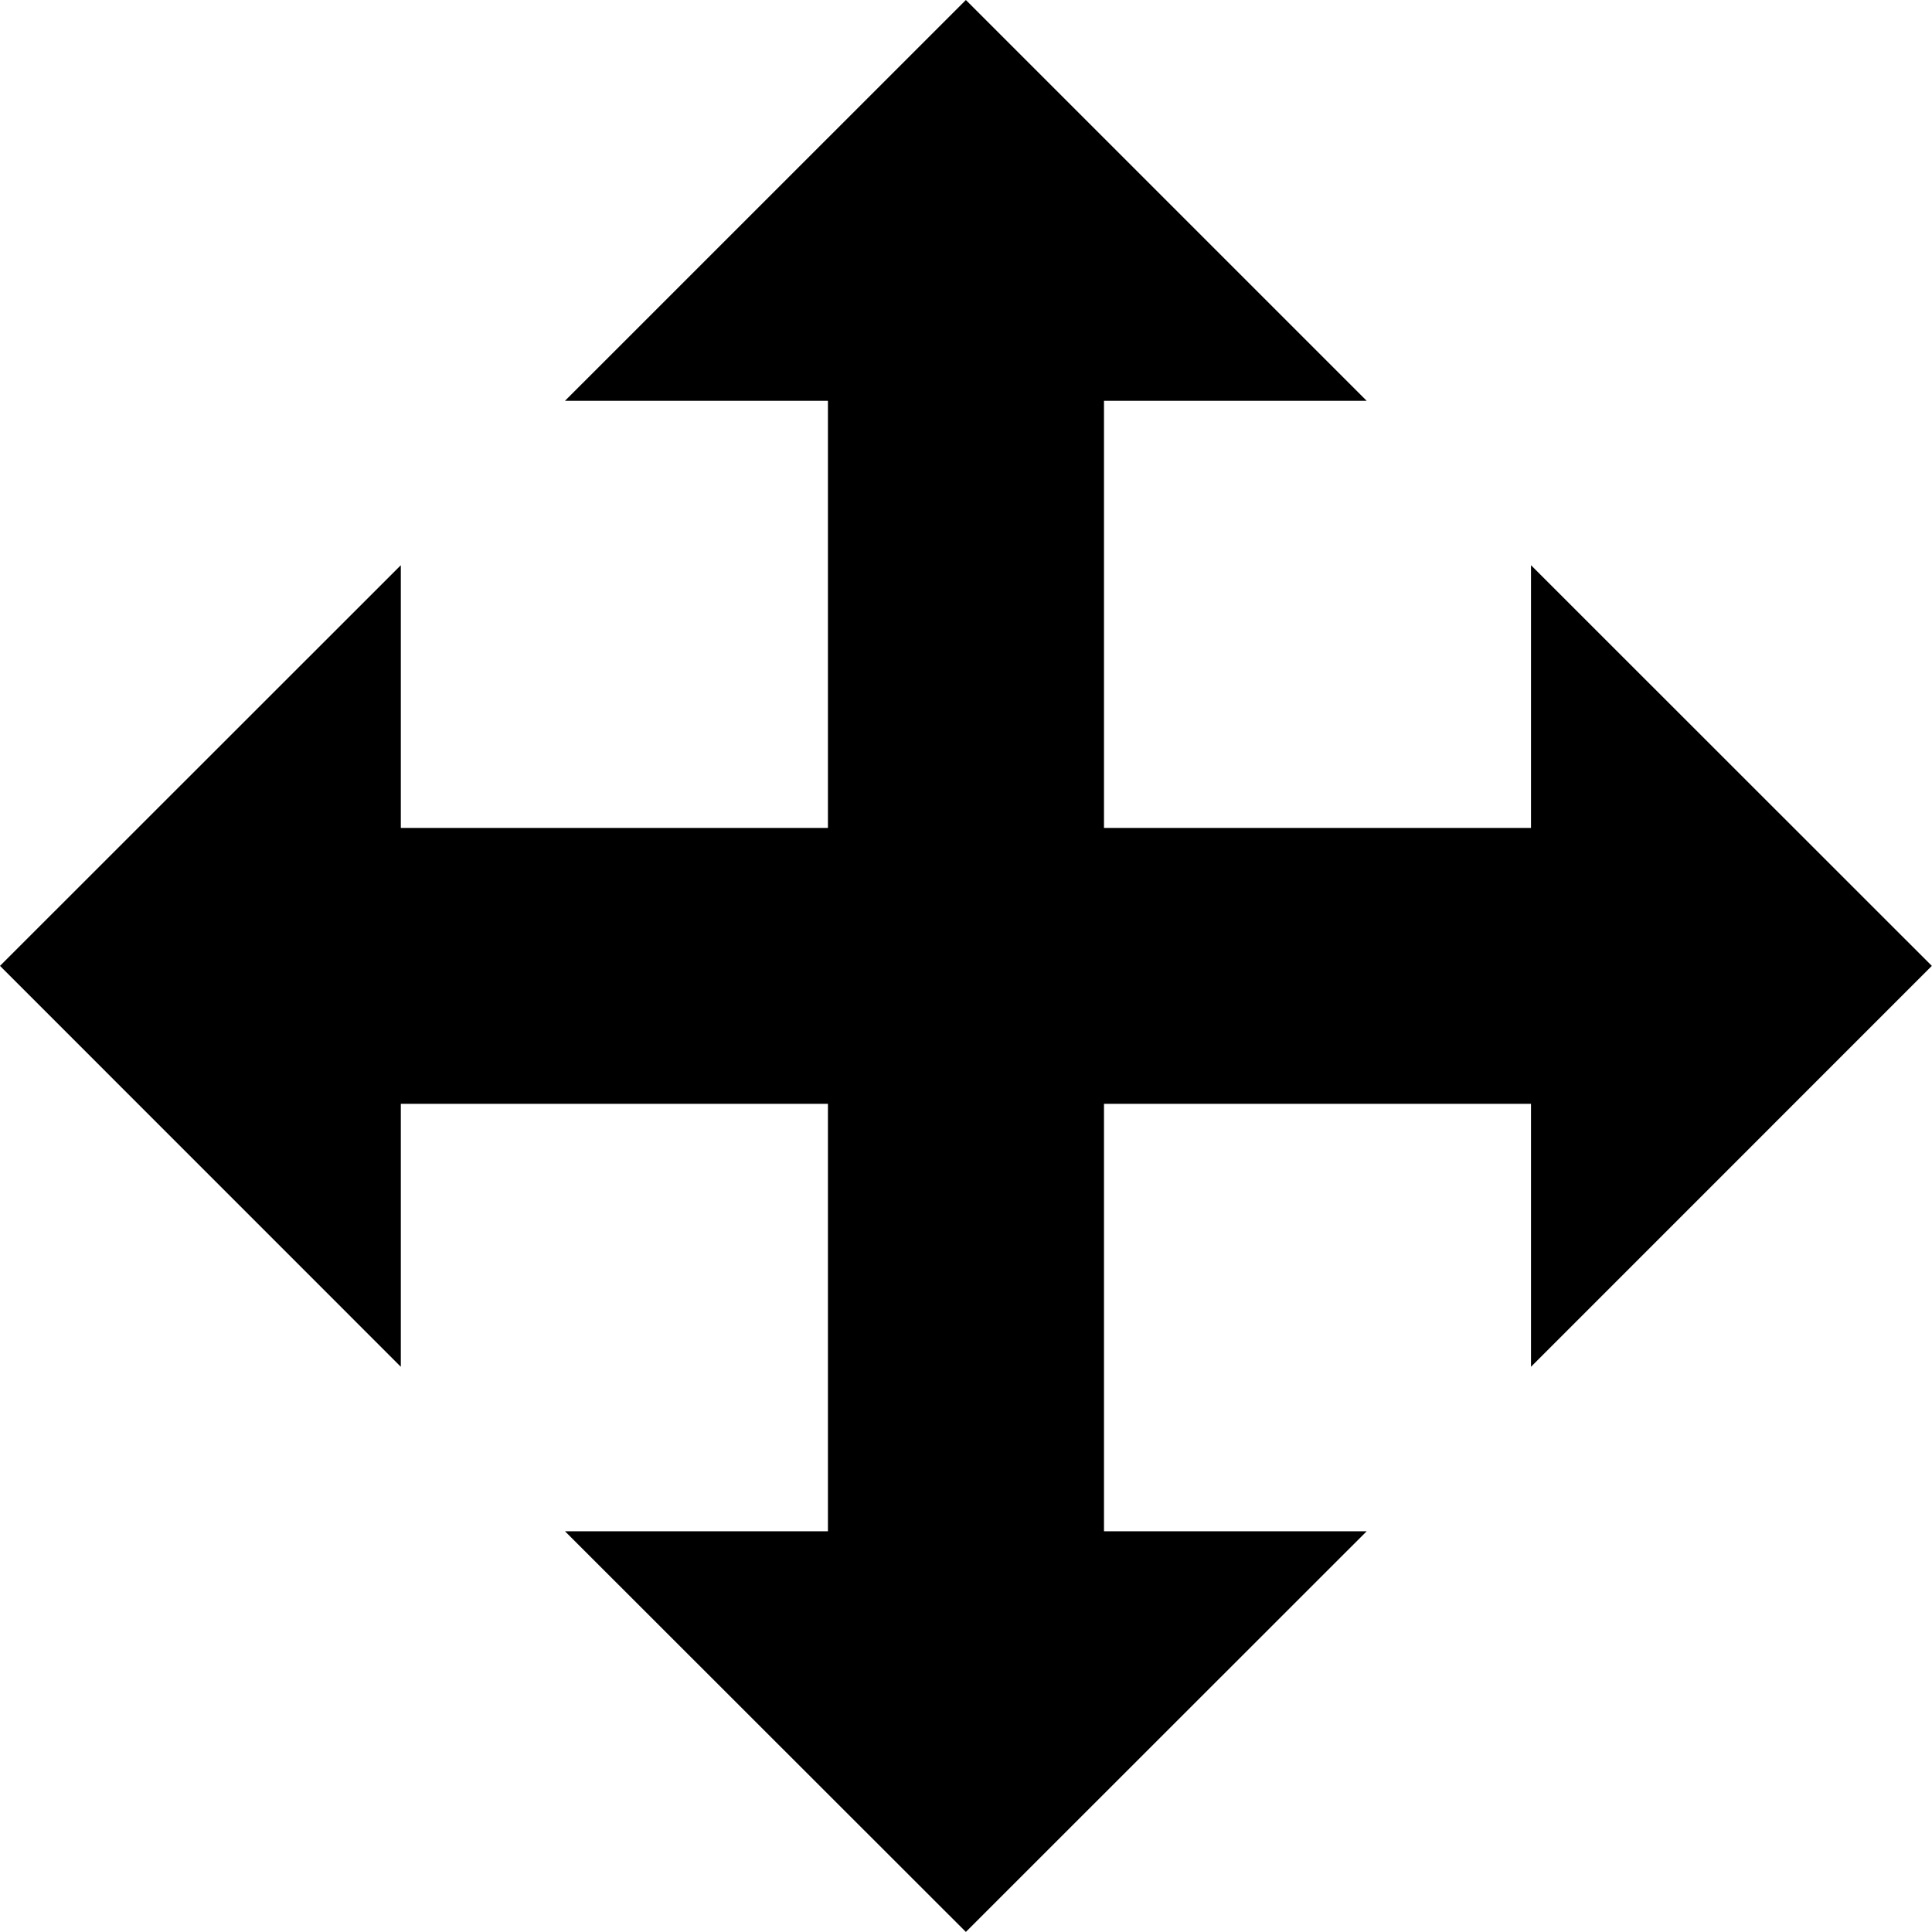
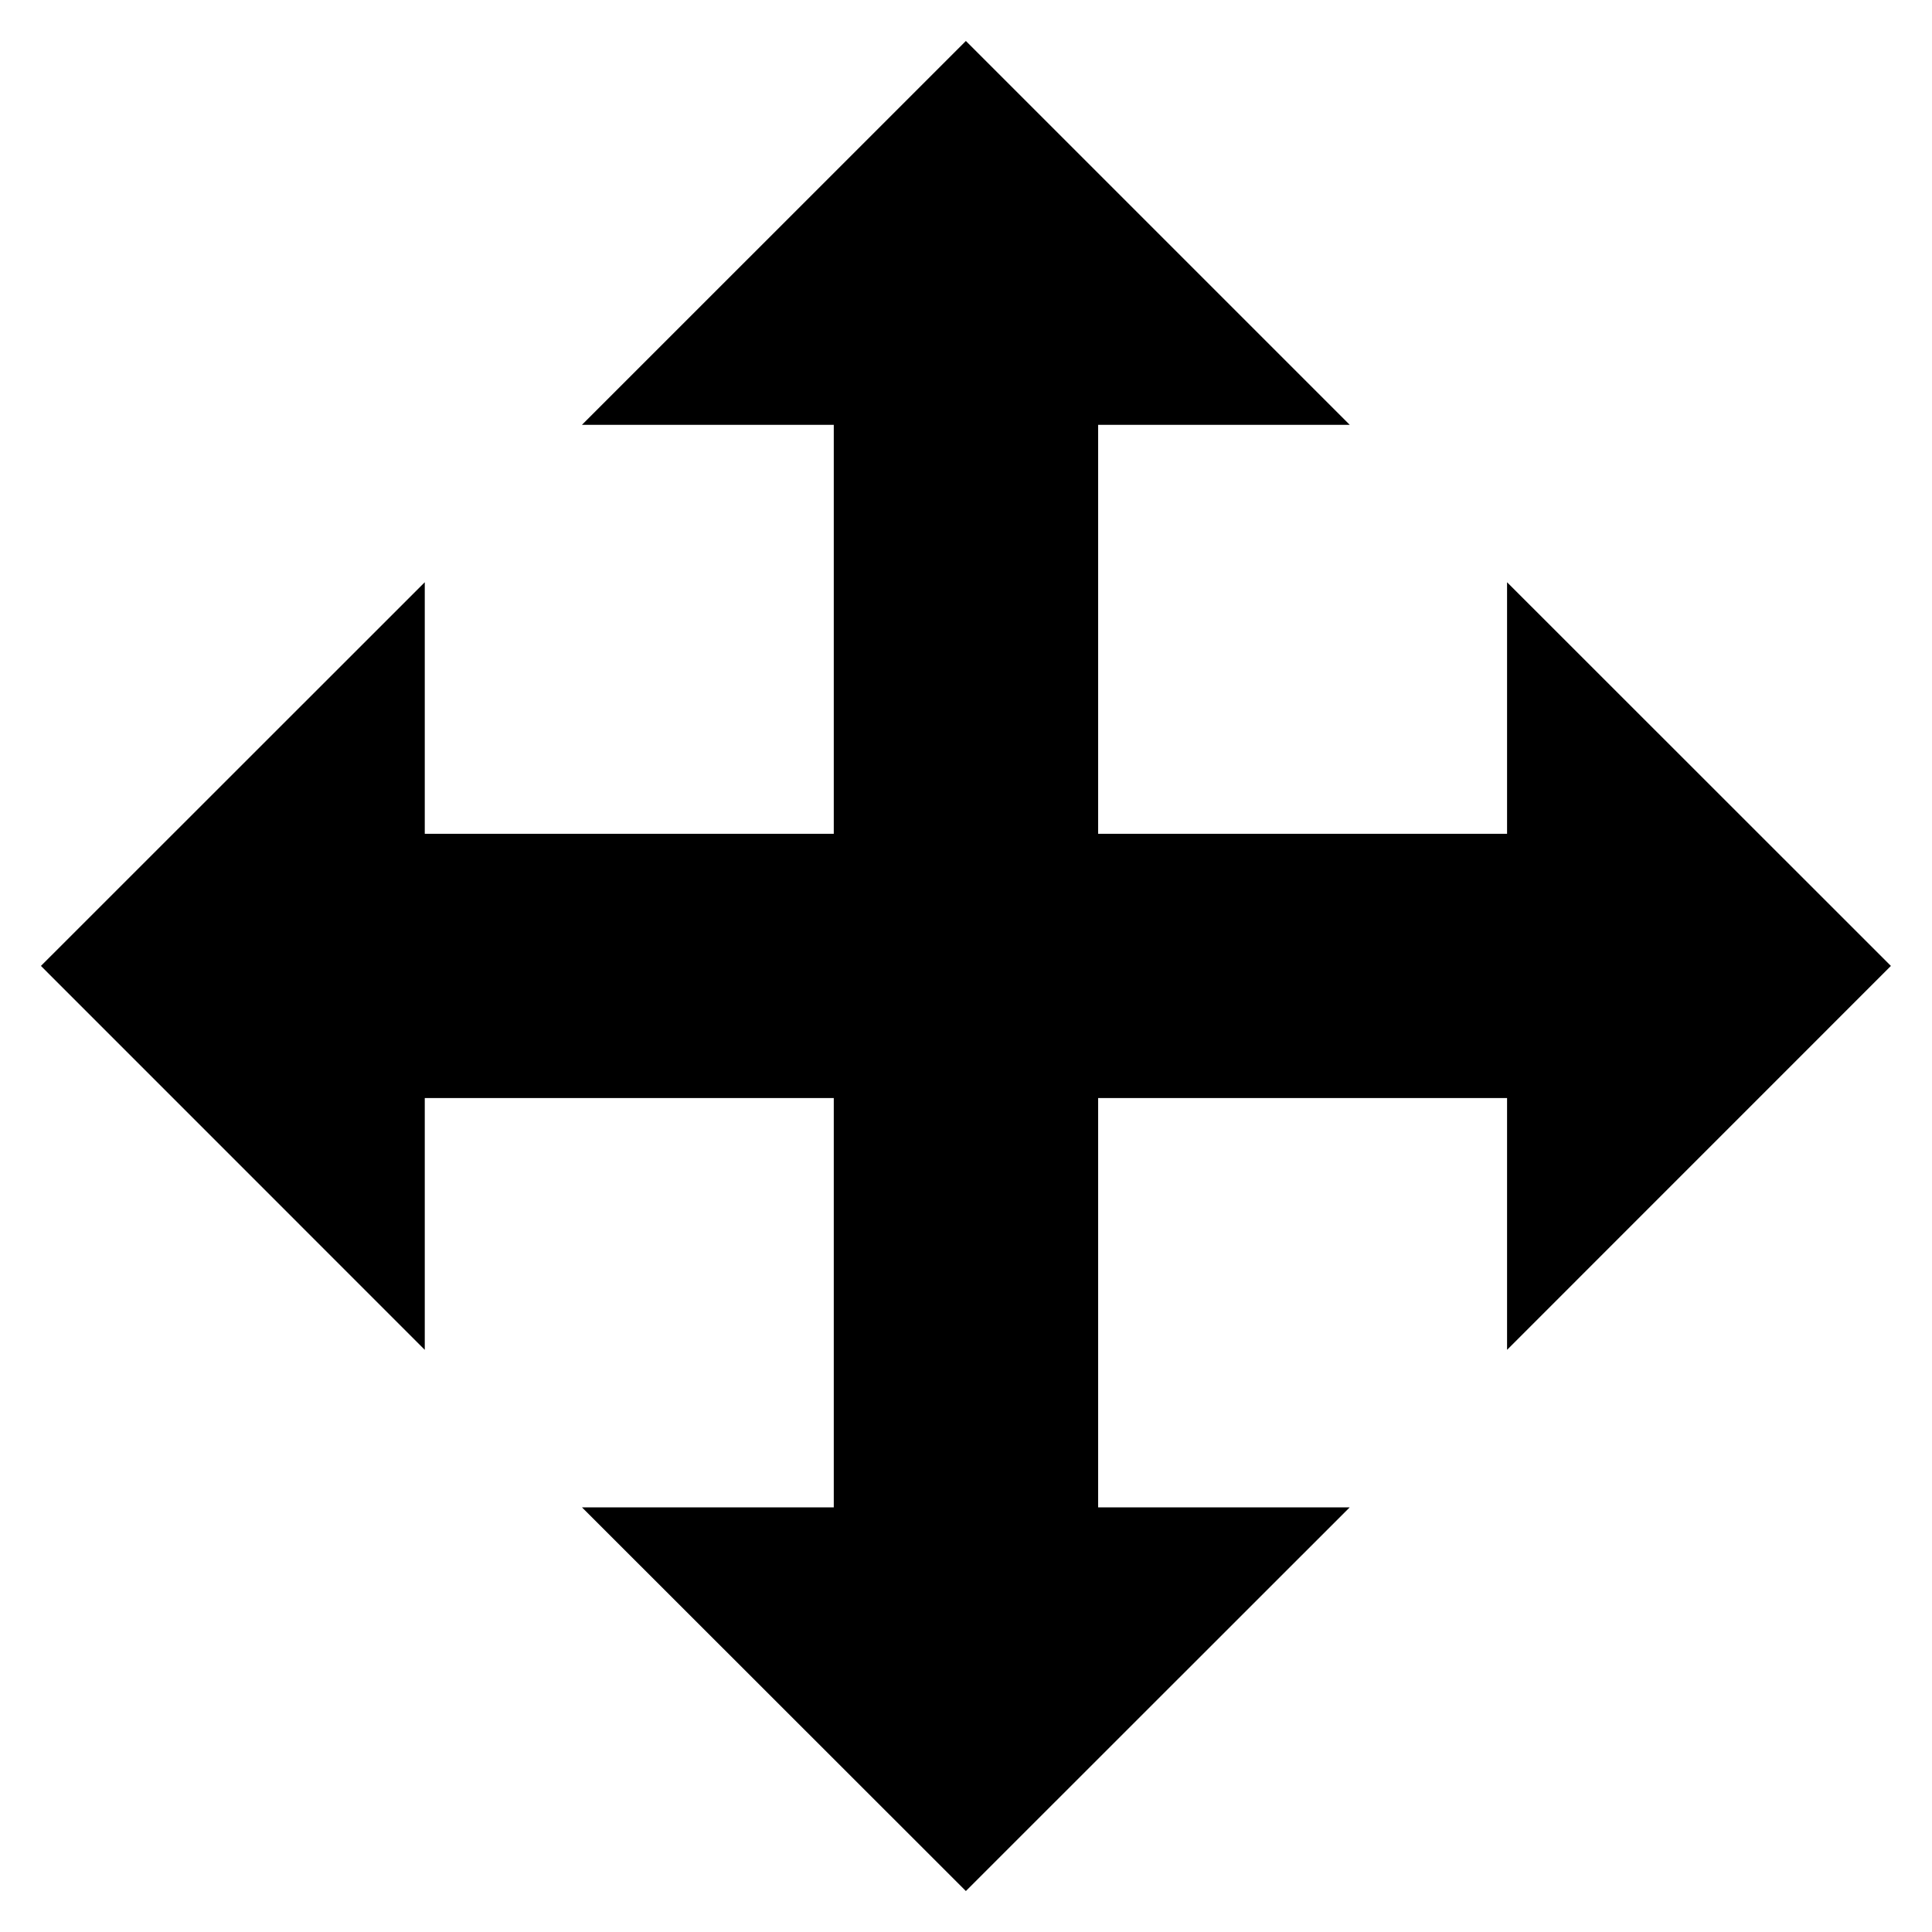
<svg xmlns="http://www.w3.org/2000/svg" version="1.1" id="Capa_1" x="0px" y="0px" width="23.303px" height="23.305px" viewBox="0 0 23.303 23.305" enable-background="new 0 0 23.303 23.305" xml:space="preserve">
-   <polygon points="23.303,11.651 18.468,6.818 18.468,9.987 13.317,9.987 13.317,4.835 16.486,4.835 11.651,0 6.815,4.835   9.987,4.835 9.987,9.987 4.835,9.987 4.835,6.818 0,11.651 4.835,16.487 4.835,13.315 9.987,13.315 9.987,18.471 6.815,18.471   11.651,23.304 16.486,18.471 13.317,18.471 13.317,13.315 18.468,13.315 18.468,16.487 " />
+   <defs id="defs7" />
+   <polygon points="13.317,9.987 13.317,4.835 16.486,4.835 11.651,0 6.815,4.835 9.987,4.835 9.987,9.987 4.835,9.987 4.835,6.818 0,11.651 4.835,16.487 4.835,13.315 9.987,13.315 9.987,18.471 6.815,18.471 11.651,23.304 16.486,18.471 13.317,18.471 13.317,13.315 18.468,13.315 18.468,16.487 23.303,11.651 18.468,6.818 18.468,9.987 " id="polygon3" transform="matrix(0.9576253,0,0,0.9576253,0.4937286,0.4942502)" />
</svg>
